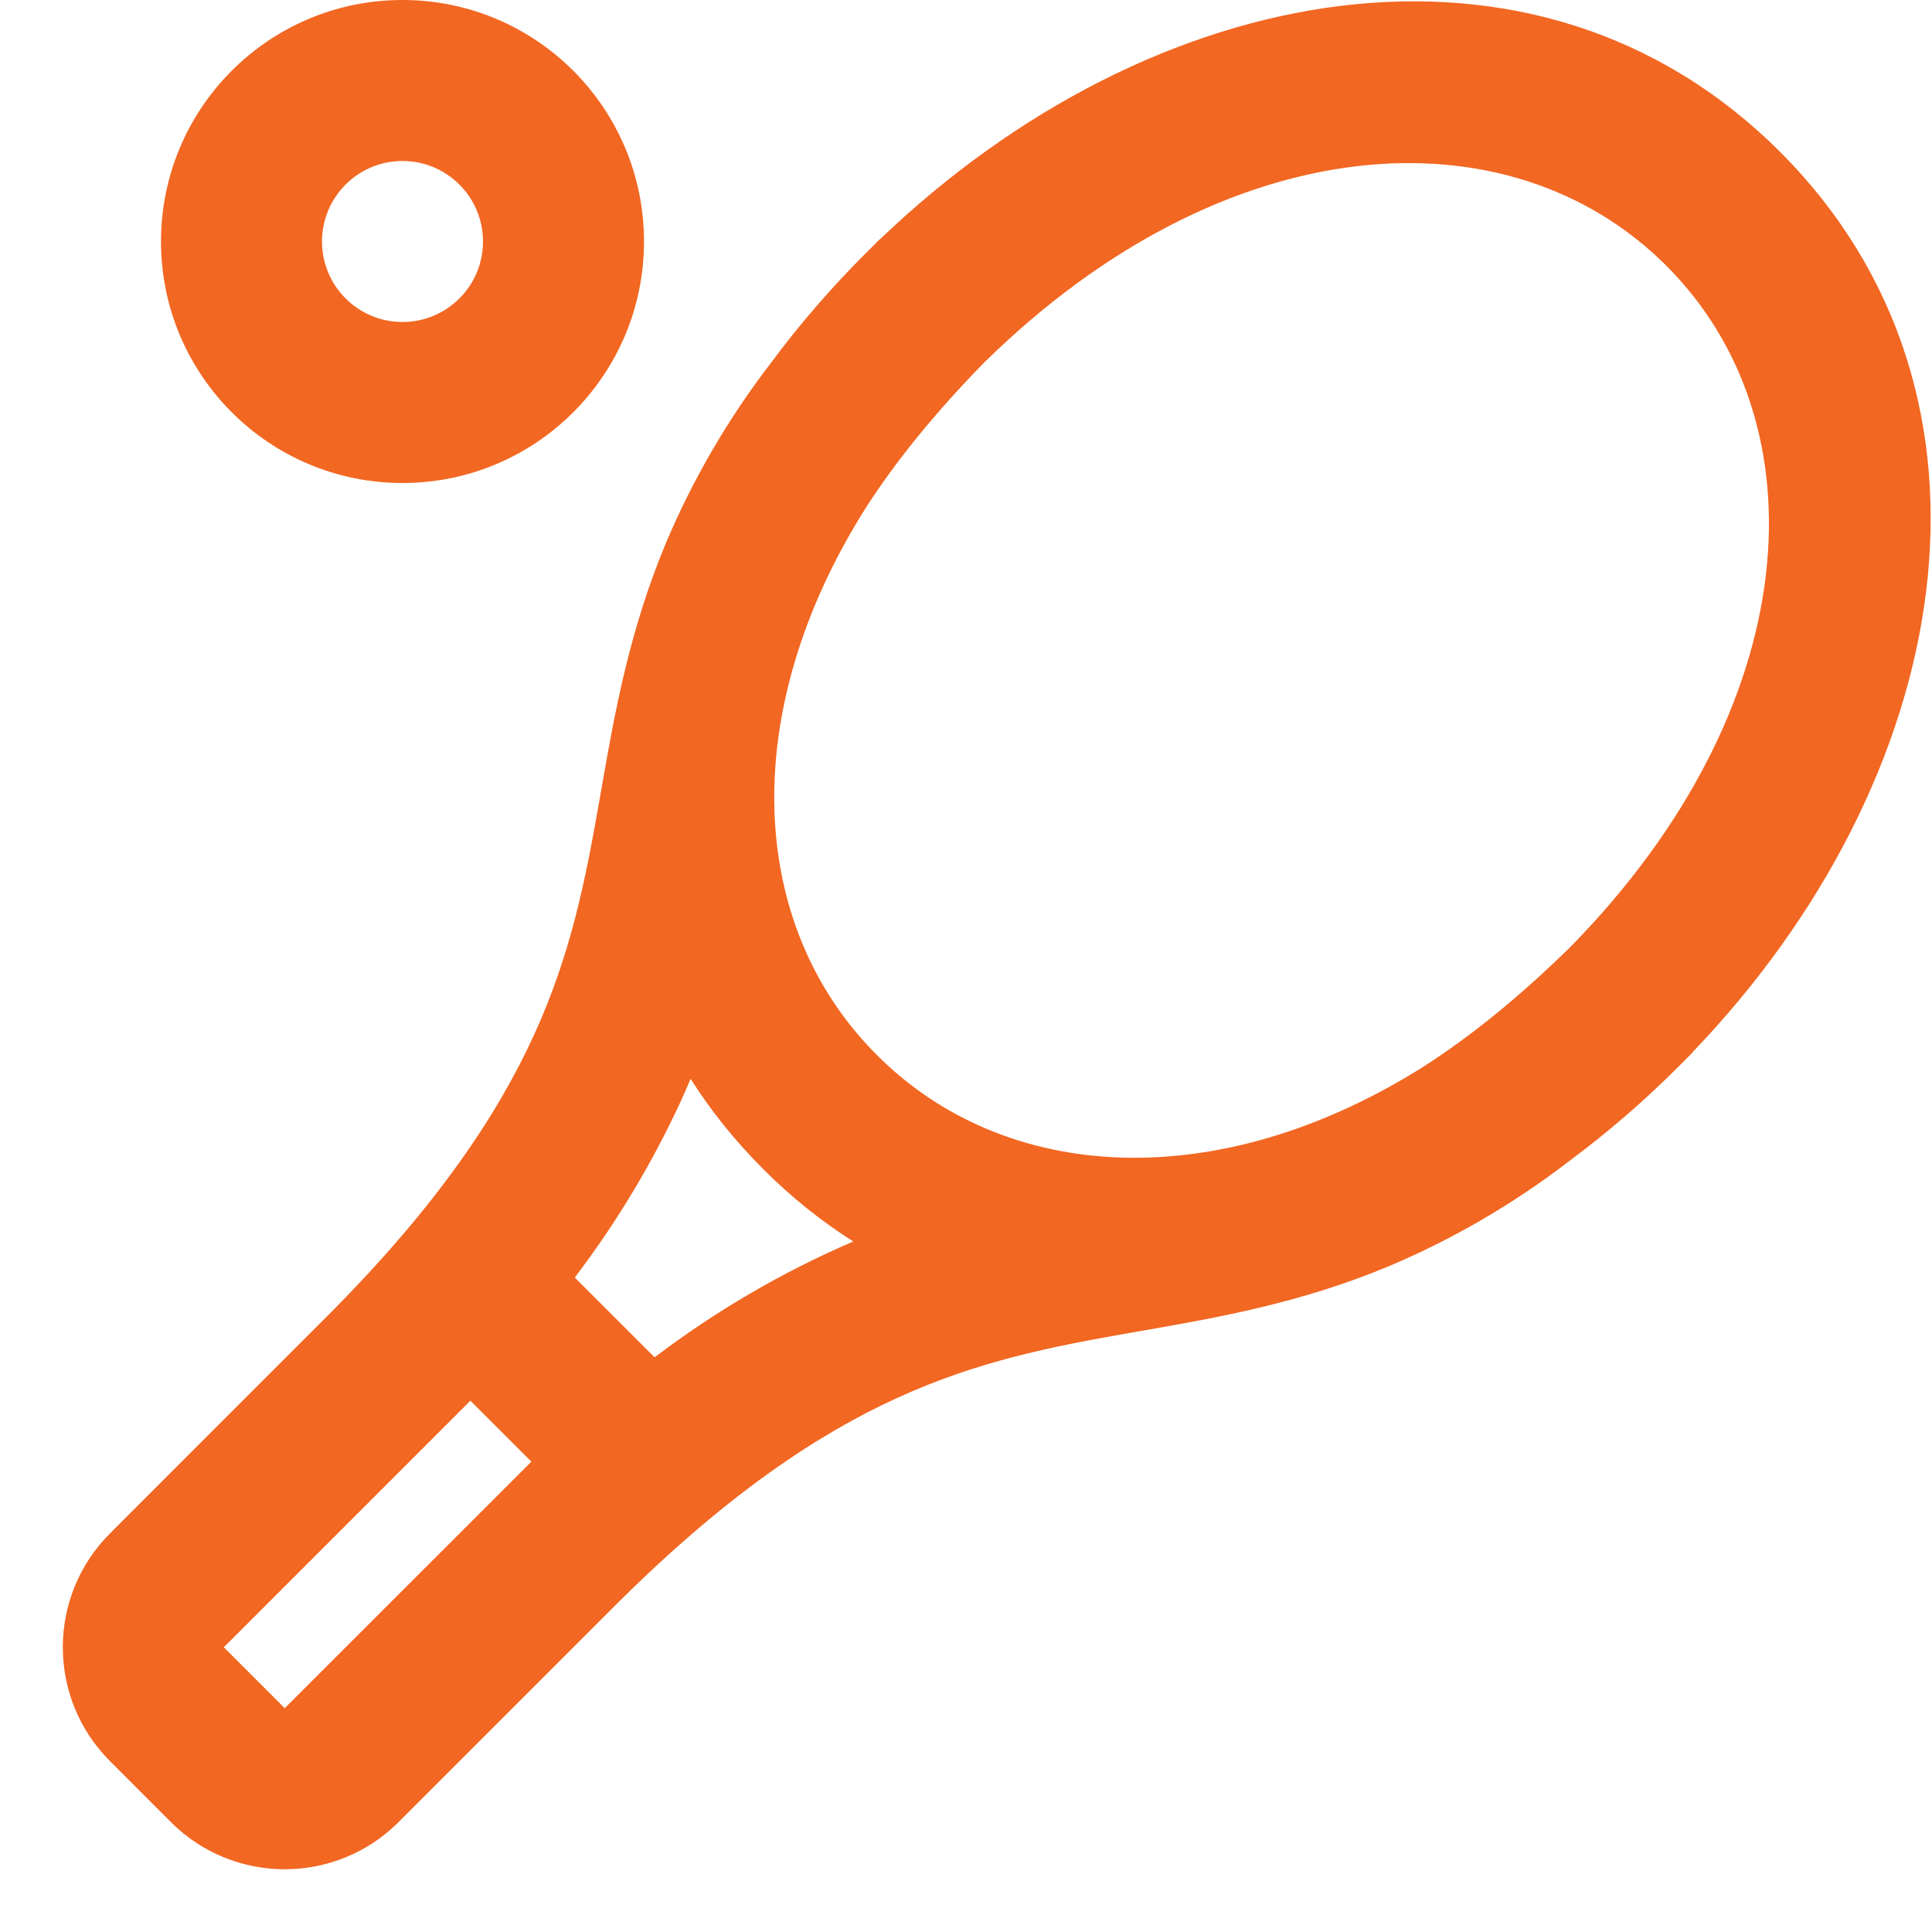
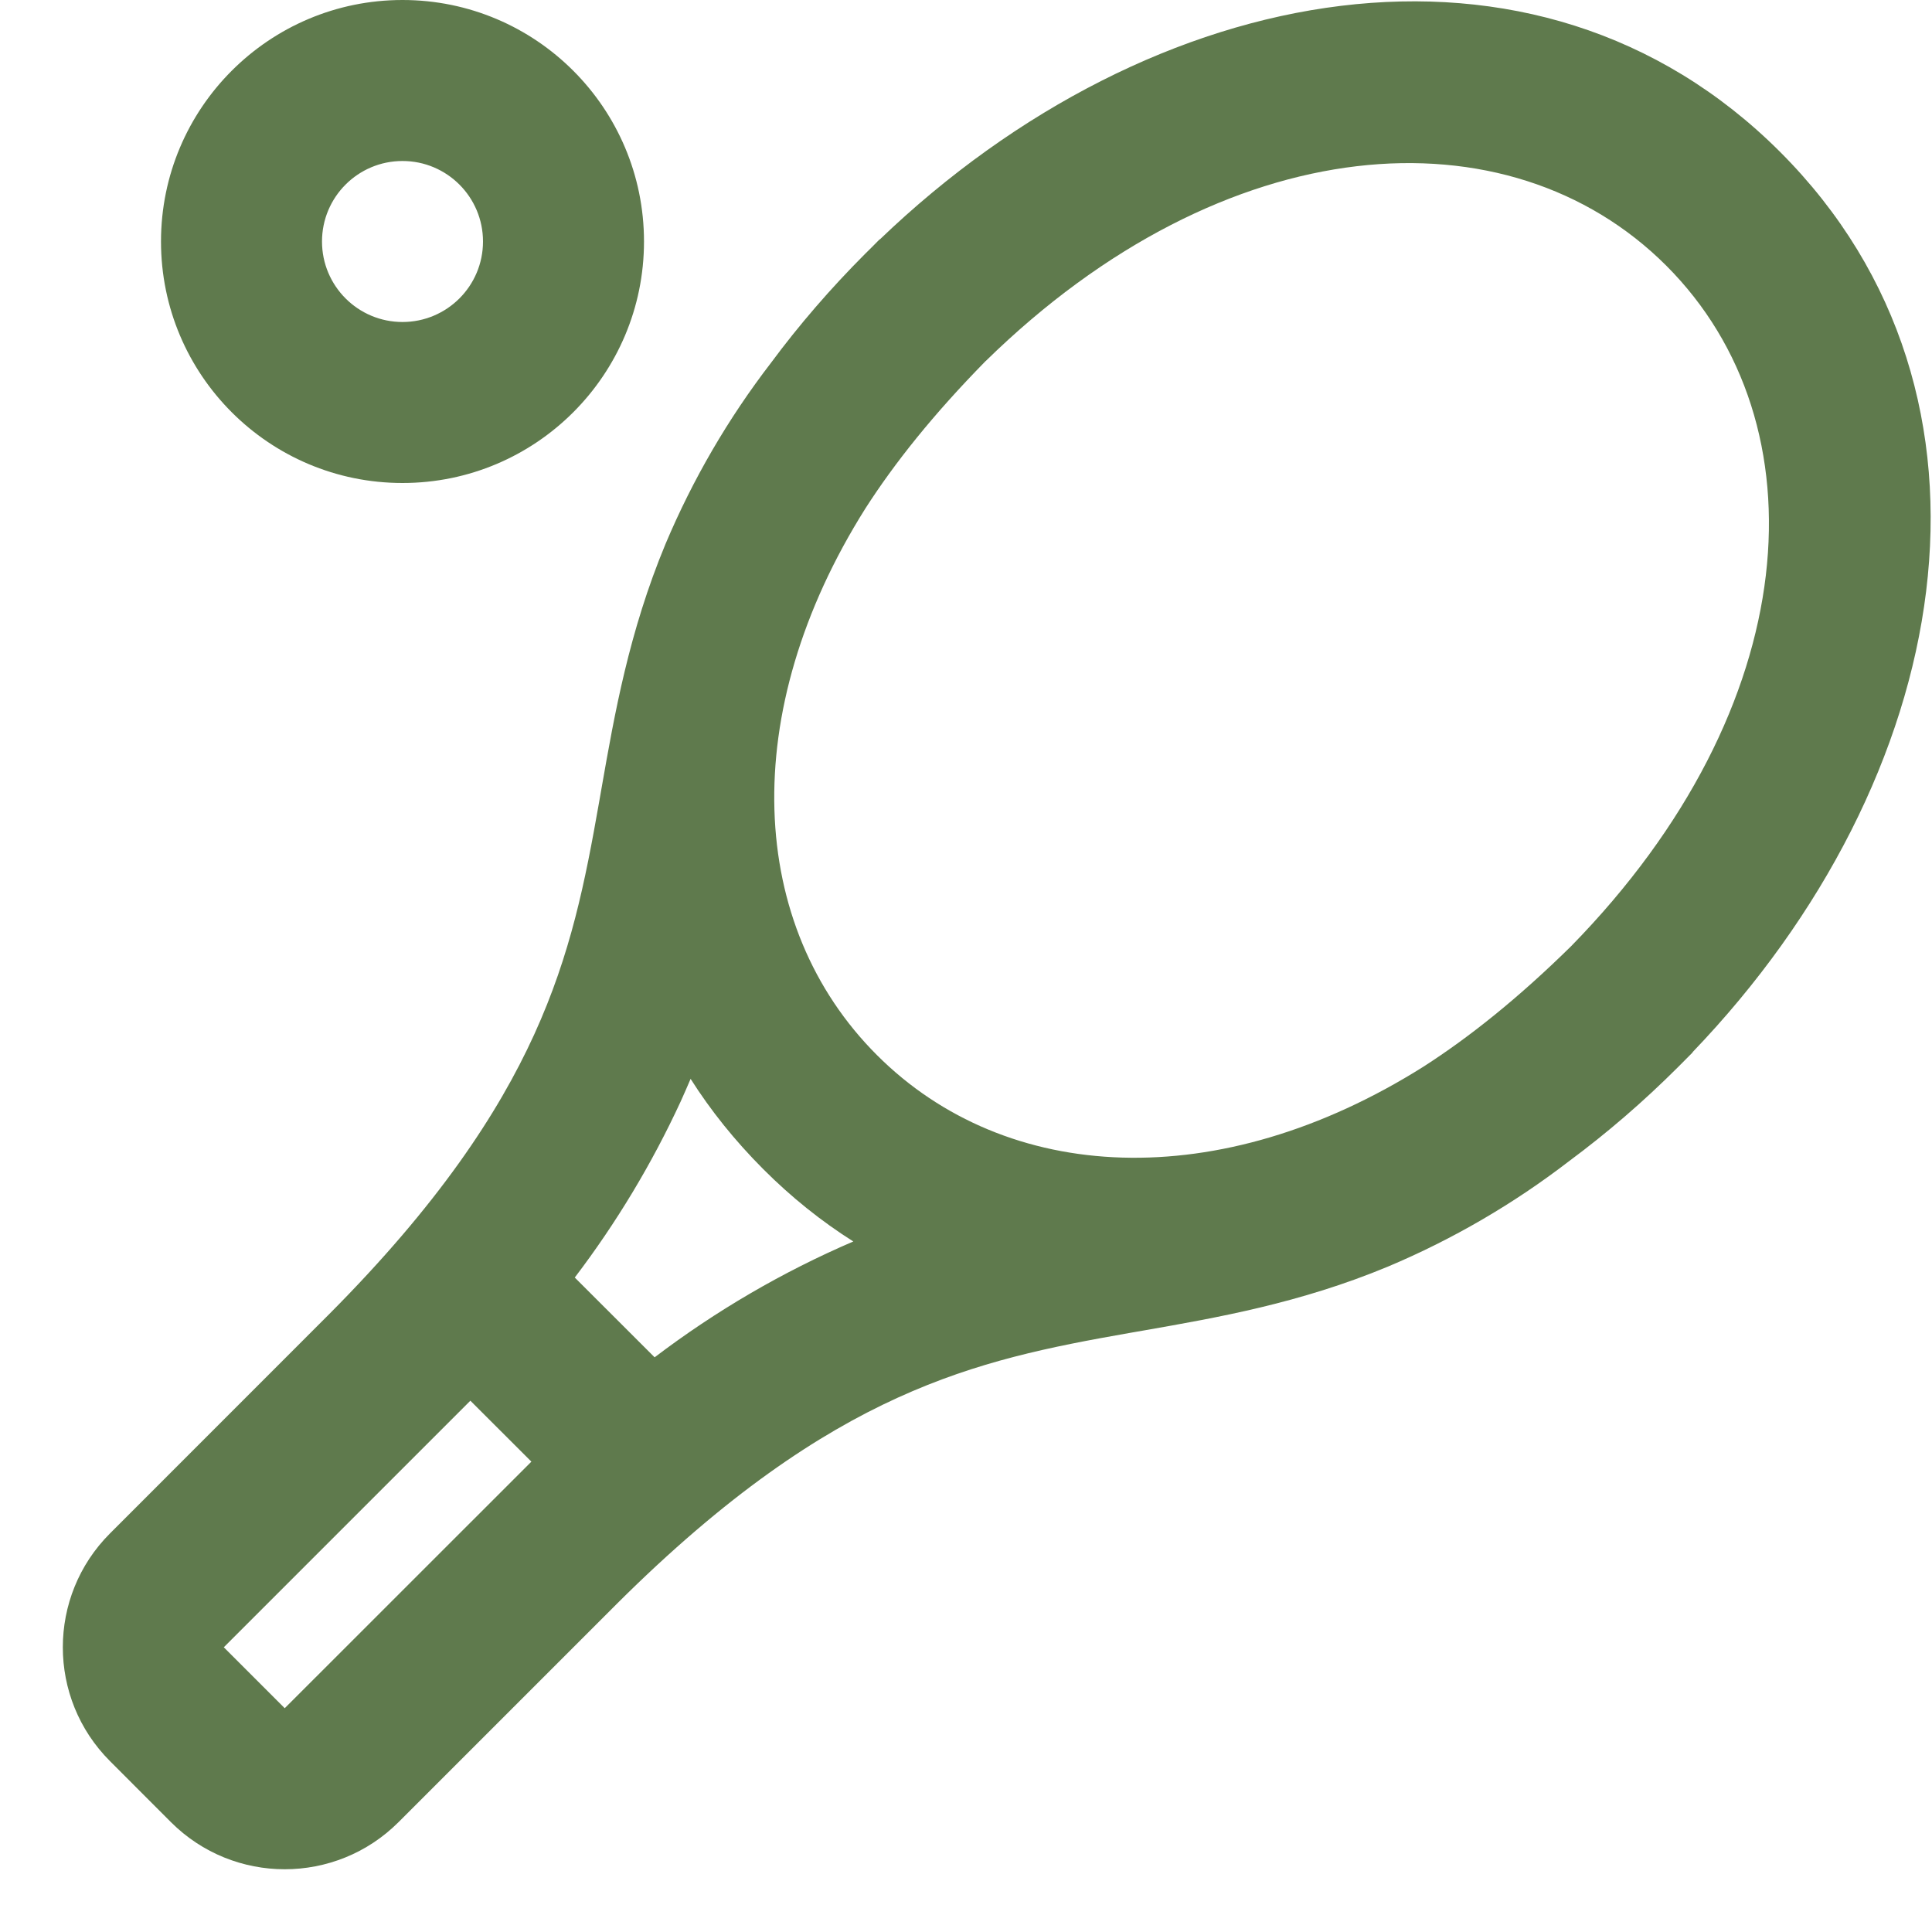
- <svg xmlns="http://www.w3.org/2000/svg" fill="#F26722" viewBox="0 0 24 24">
+ <svg xmlns="http://www.w3.org/2000/svg" fill="#5F7A4D" viewBox="0 0 24 24">
  <g fill="">
    <path d="M5 0a3 3 0 100 6 3 3 0 000-6zM4 3a1 1 0 112 0 1 1 0 01-2 0zM10.746 3.154l.084-.083.097-.098.002.002c3.393-3.257 8.152-4.12 11.184-1.088s2.169 7.792-1.088 11.184l.002.002a14.638 14.638 0 01-.18.181c-.43.43-.884.821-1.355 1.17a10.149 10.149 0 01-2.25 1.31c-1.092.454-2.112.632-3.03.793l-.184.032c-.978.172-1.878.349-2.877.804-.988.45-2.12 1.198-3.487 2.559l-2.713 2.713a2 2 0 01-2.828 0l-.757-.758a2 2 0 010-2.828l2.719-2.72c1.357-1.363 2.102-2.493 2.552-3.48.455-.999.632-1.899.804-2.877l.032-.183c.161-.919.34-1.938.794-3.031a10.15 10.15 0 011.31-2.25c.348-.47.74-.924 1.169-1.354zm1.499 1.33c-.654.666-1.134 1.27-1.494 1.831-1.6 2.54-1.463 5.187.143 6.792 1.605 1.605 4.252 1.742 6.791.142.56-.36 1.166-.84 1.831-1.494C22.43 8.78 22.66 5.263 20.7 3.301c-1.962-1.961-5.479-1.73-8.454 1.183zM8.457 13.68a11.768 11.768 0 01-1.317 2.19l.992.991a11.767 11.767 0 012.468-1.439c-.394-.249-.769-.548-1.12-.9s-.652-.727-.901-1.12c-.039.092-.08.184-.122.278zM2.78 20.463l.757.757 3.064-3.063-.758-.757z" />
  </g>
</svg>
